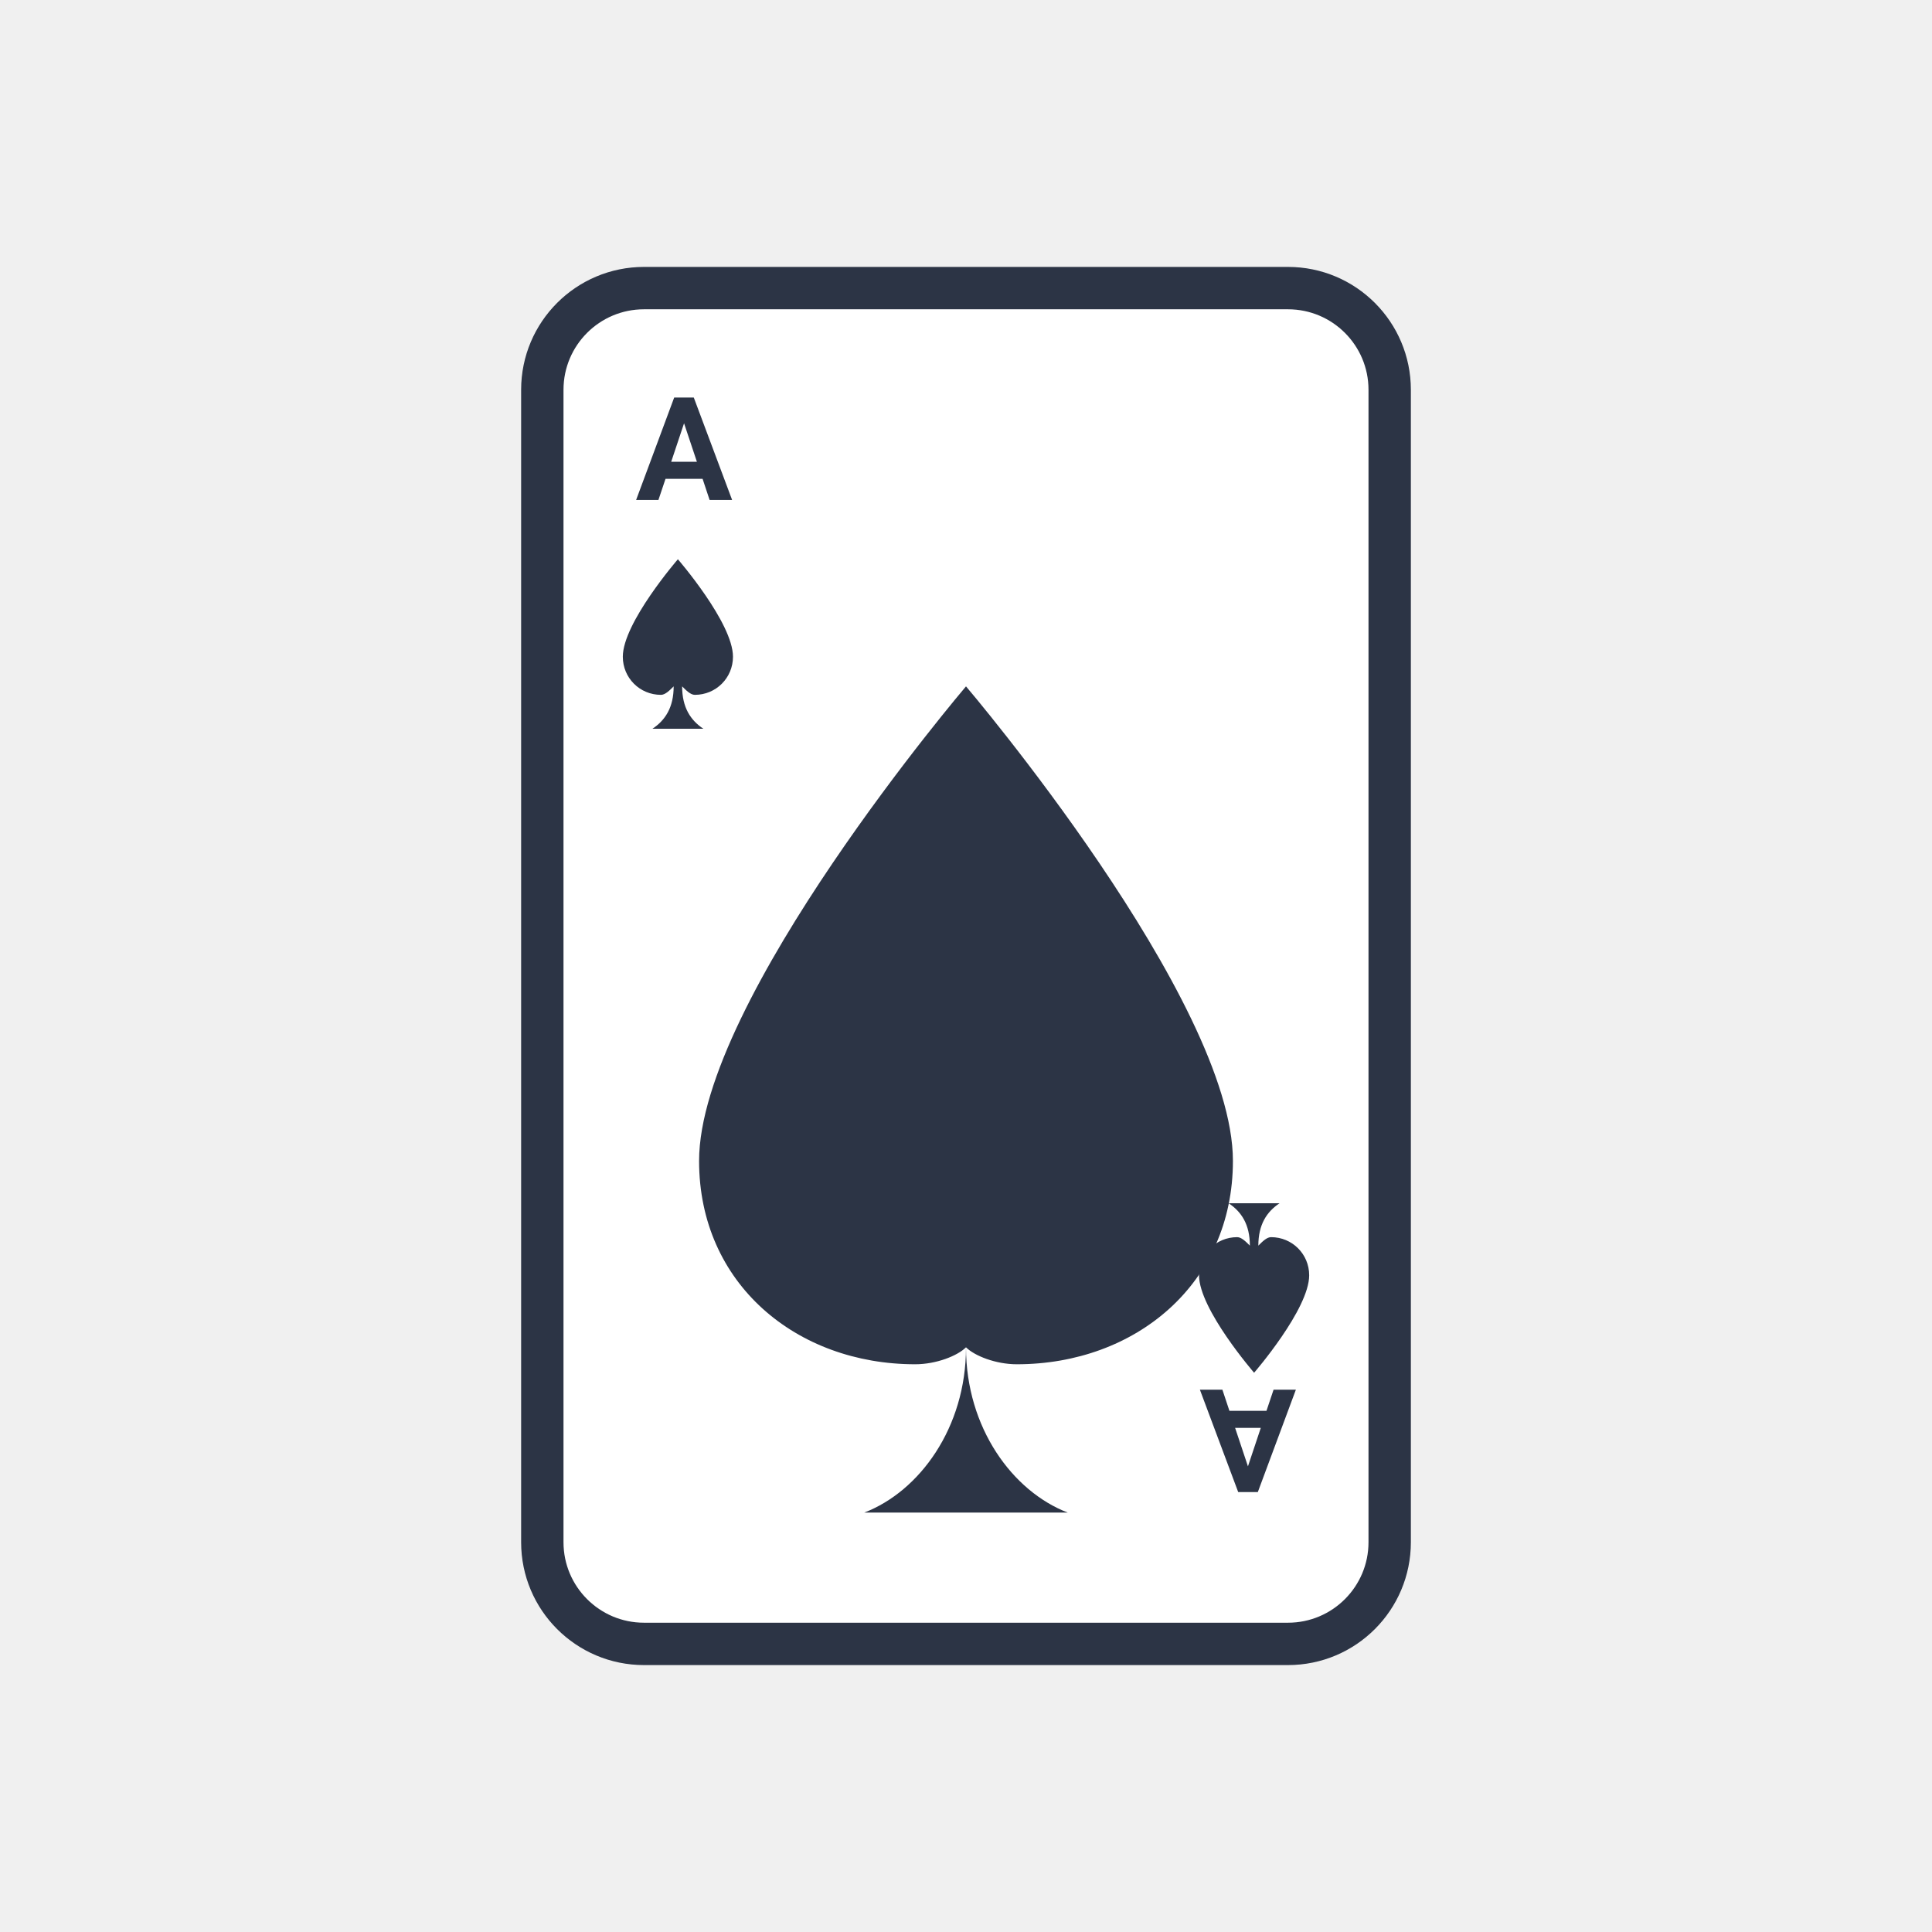
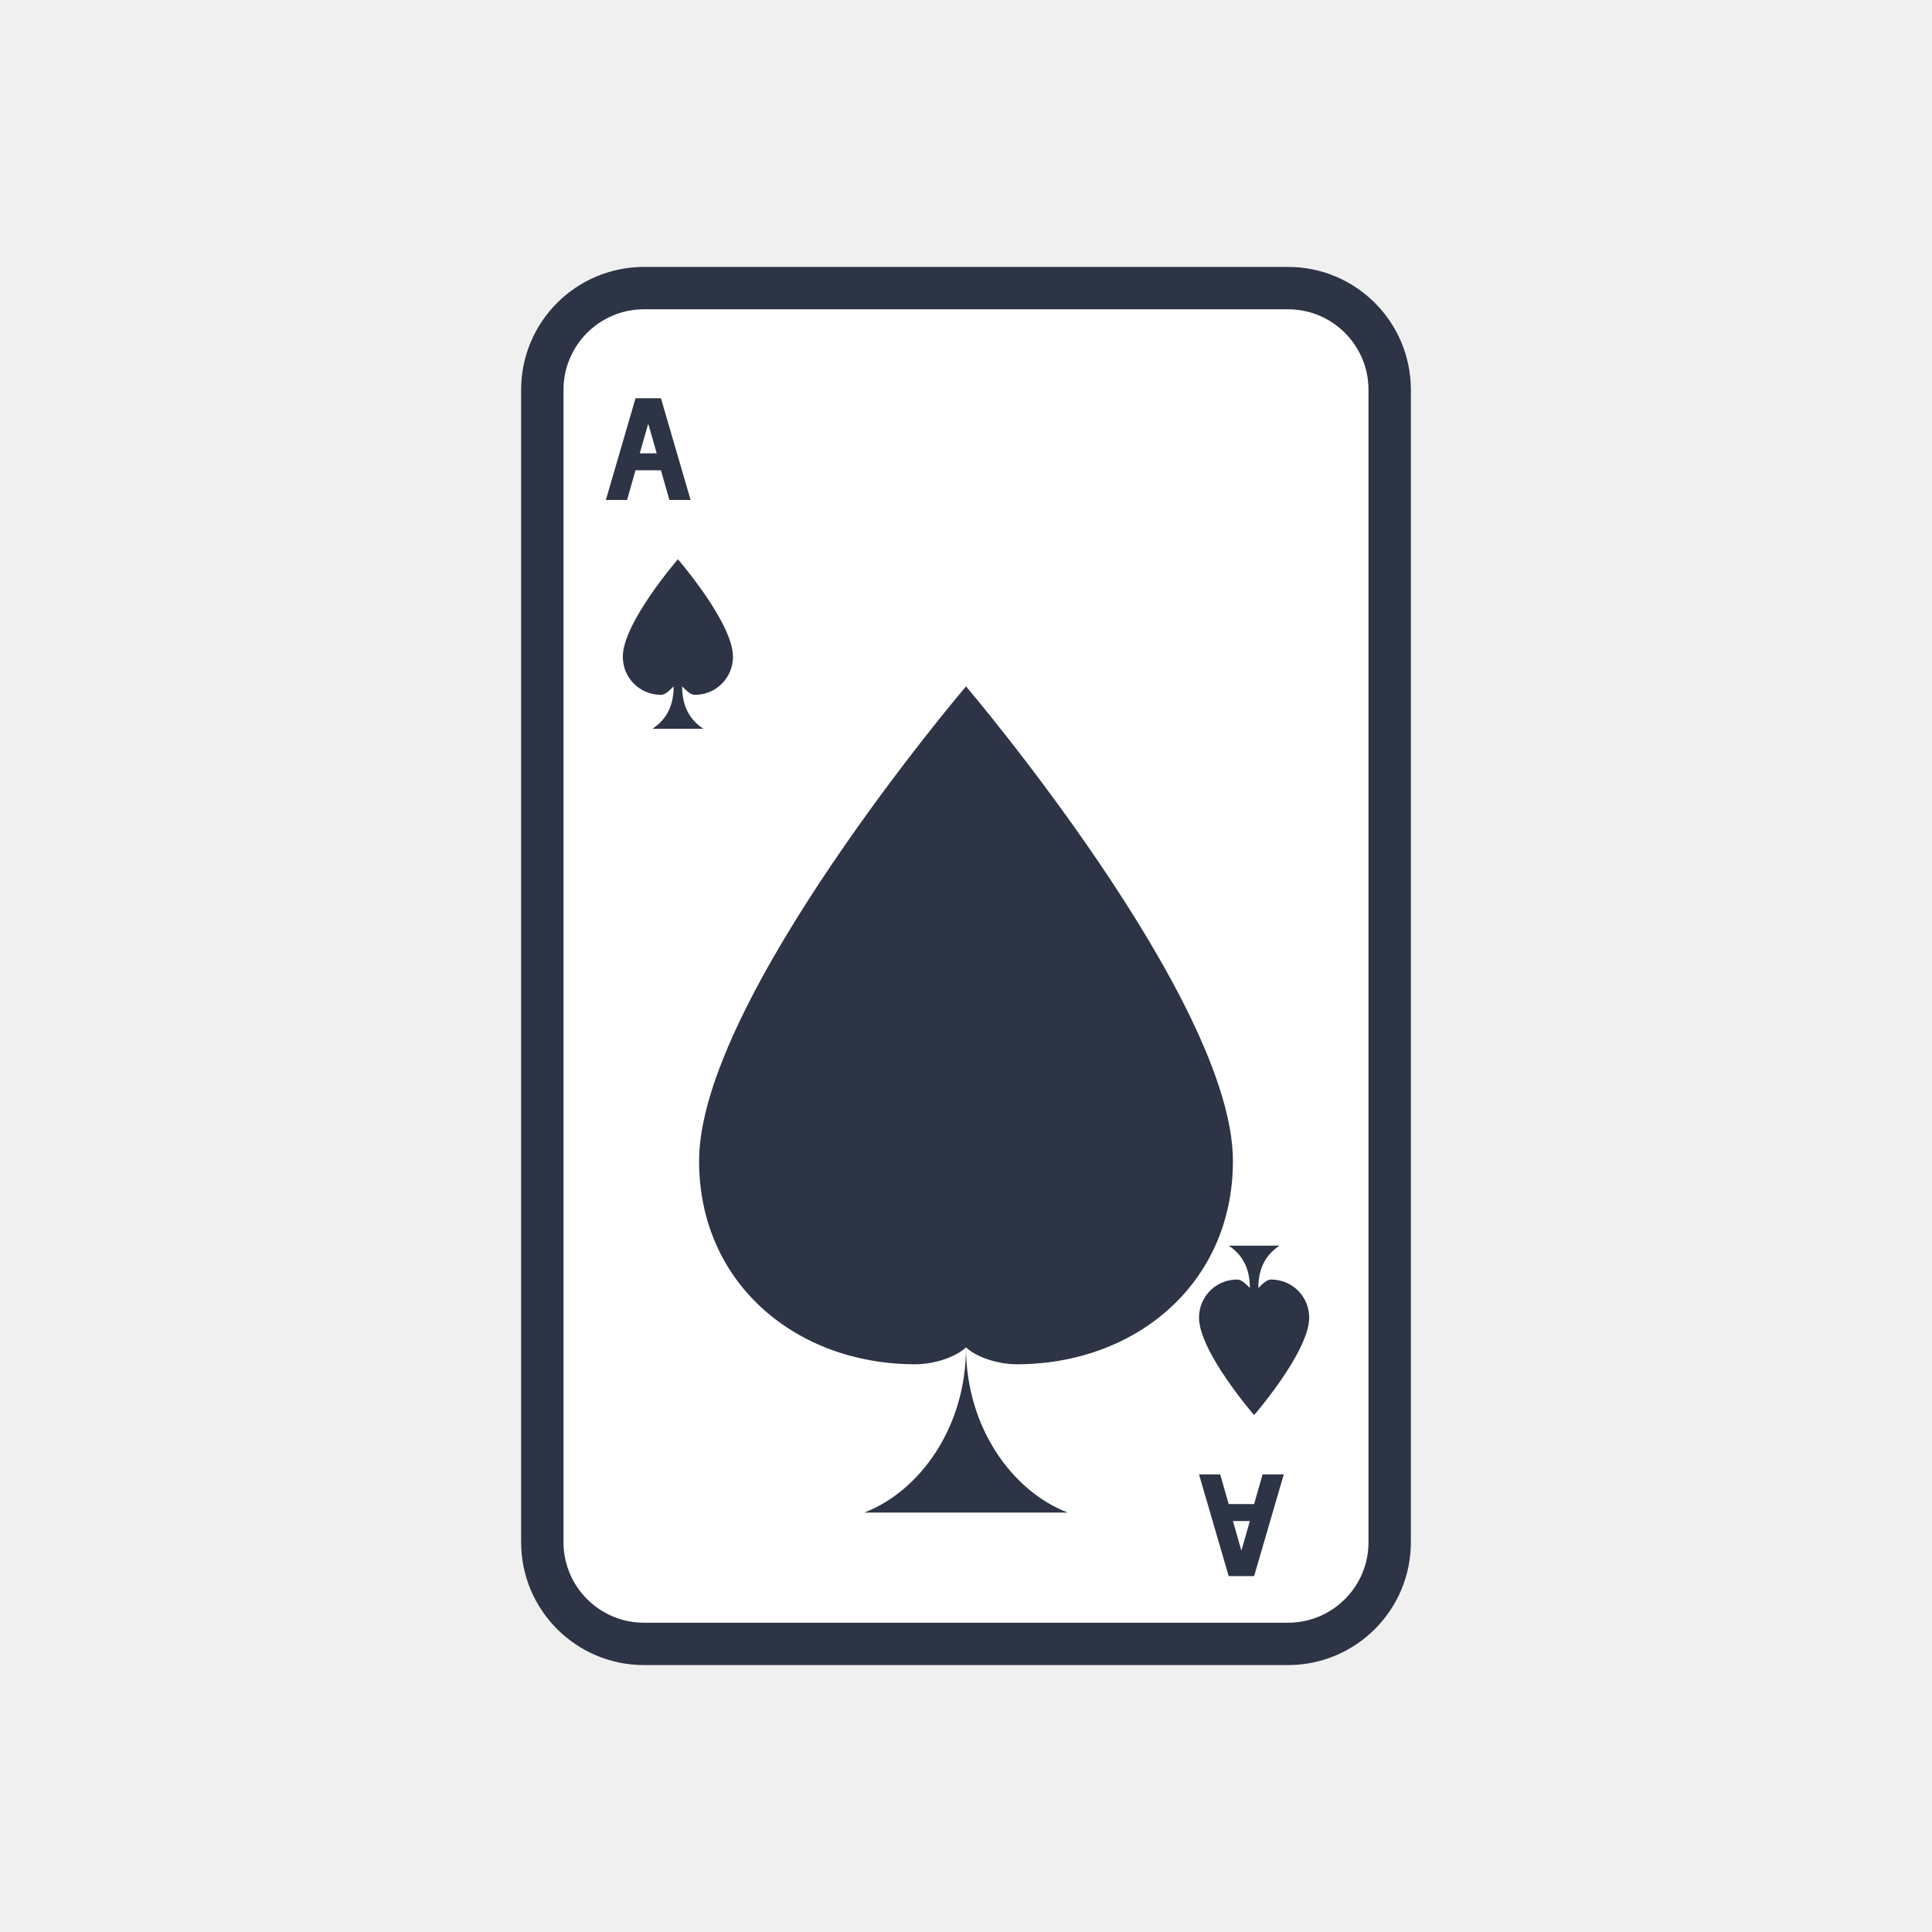
<svg xmlns="http://www.w3.org/2000/svg" width="456" height="456" viewBox="0 0 456 456" version="1.1">
  <rect x="128" y="68" width="200" height="320" rx="24" ry="24" fill="#FFFFFF" stroke="#2C3445" stroke-width="10" />
-   <text x="150" y="118" font-family="Segoe UI, -apple-system, Roboto, sans-serif" font-size="34" font-weight="bold" fill="#2C3445">A</text>
+   <path d="M 143,118 L 150,94 L 156,94 L 163,118 L 158,118 L 156,111 L 150,111 L 148,118 Z M 151,107 L 155,107 L 153,100 Z" fill="#2C3445" />
  <path d="M 160,132 C 160,132 147,147 147,155 C 147,160 151,164 156,164 C 157,164 158,163 159,162 C 159,167 157,170 154,172 L 166,172 C 163,170 161,167 161,162 C 162,163 163,164 164,164 C 169,164 173,160 173,155 C 173,147 160,132 160,132 Z" fill="#2C3445" />
  <path d="M 228,162 C 228,162 165,236 165,274 C 165,303 188,322 216,322 C 221,322 226,320 228,318 C 228,337 217,352 204,357 L 252,357 C 239,352 228,337 228,318 C 230,320 235,322 240,322 C 268,322 291,303 291,274 C 291,236 228,162 228,162 Z" fill="#2C3445" />
-   <text x="306" y="352" font-family="Segoe UI, -apple-system, Roboto, sans-serif" font-size="34" font-weight="bold" fill="#2C3445" transform="rotate(180, 306, 340)">A</text>
-   <path d="M 296,324 C 296,324 283,309 283,301 C 283,296 287,292 292,292 C 293,292 294,293 295,294 C 295,289 293,286 290,284 L 302,284 C 299,286 297,289 297,294 C 298,293 299,292 300,292 C 305,292 309,296 309,301 C 309,309 296,324 296,324 Z" fill="#2C3445" />
+   <g transform="rotate(180, 296, 335)">
+     <path d="M 289,322 L 296,298 L 302,298 L 309,322 L 304,322 L 302,315 L 296,315 L 294,322 Z M 297,311 L 301,311 L 299,304 Z" fill="#2C3445" />
+     <path d="M 296,336 C 296,336 283,351 283,359 C 283,364 287,368 292,368 C 293,368 294,367 295,366 C 295,371 293,374 290,376 L 302,376 C 299,374 297,371 297,366 C 298,367 299,368 300,368 C 305,368 309,364 309,359 C 309,351 296,336 296,336 Z" fill="#2C3445" />
+   </g>
</svg>
